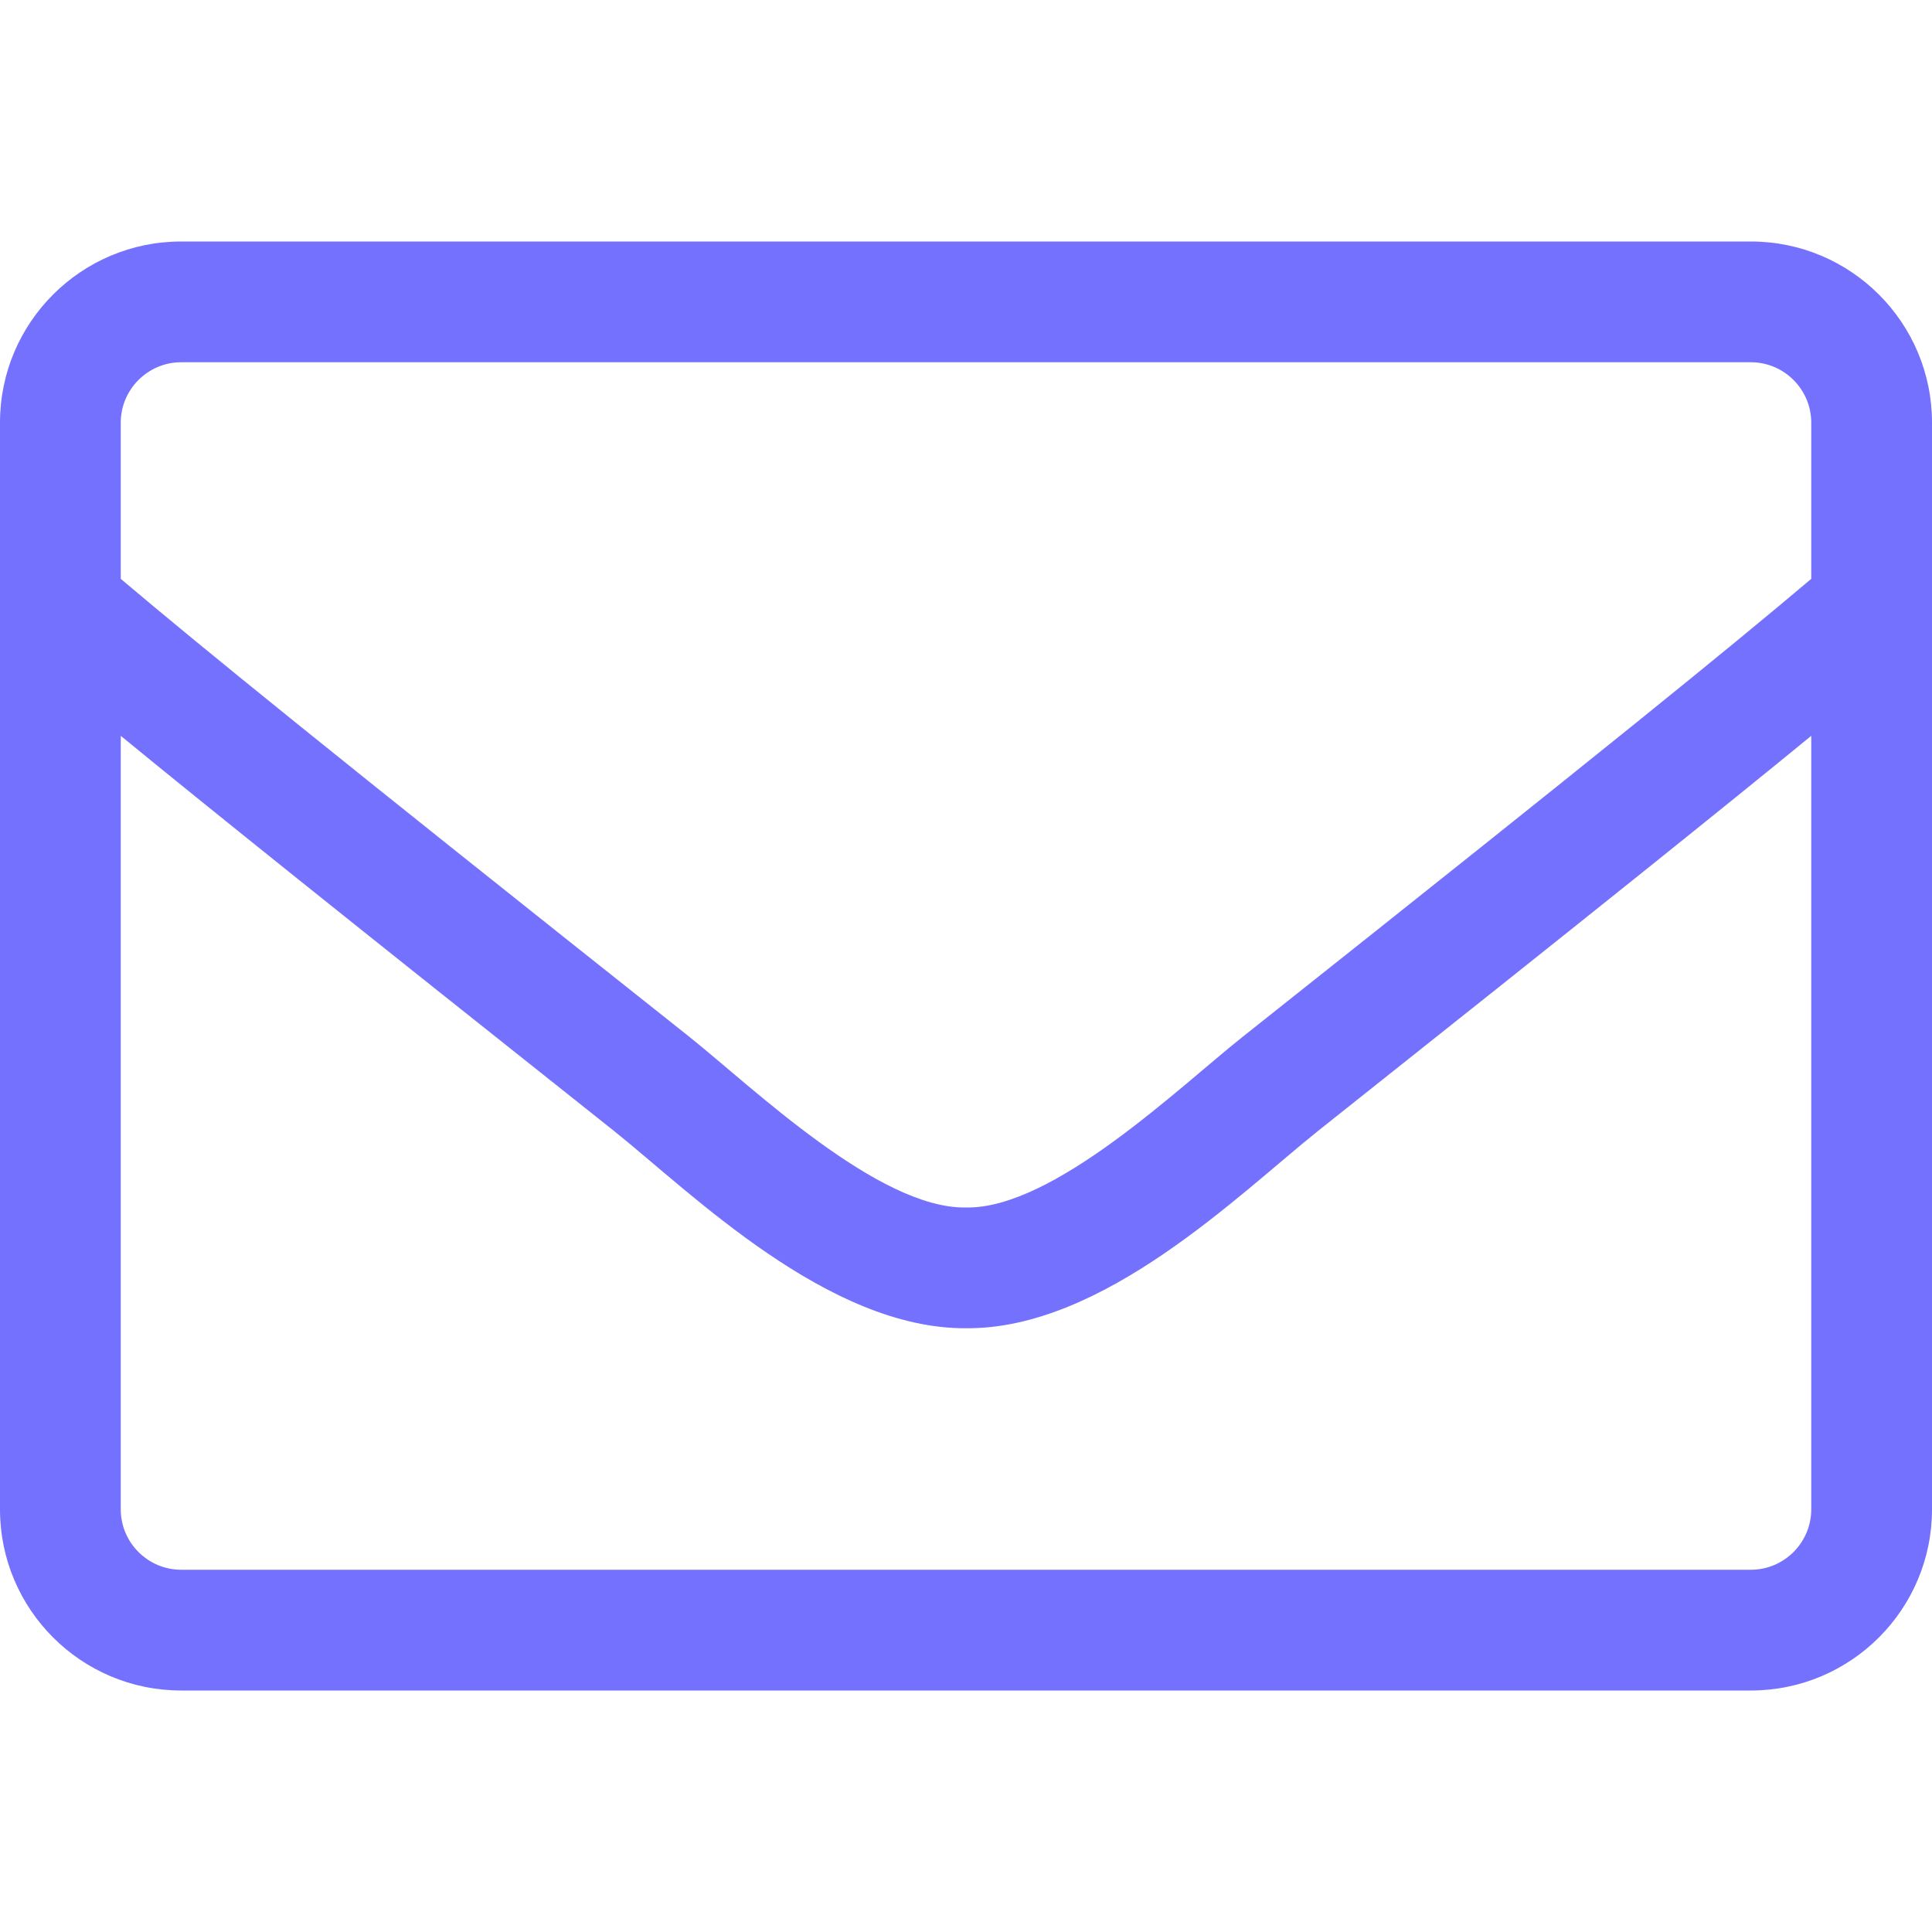
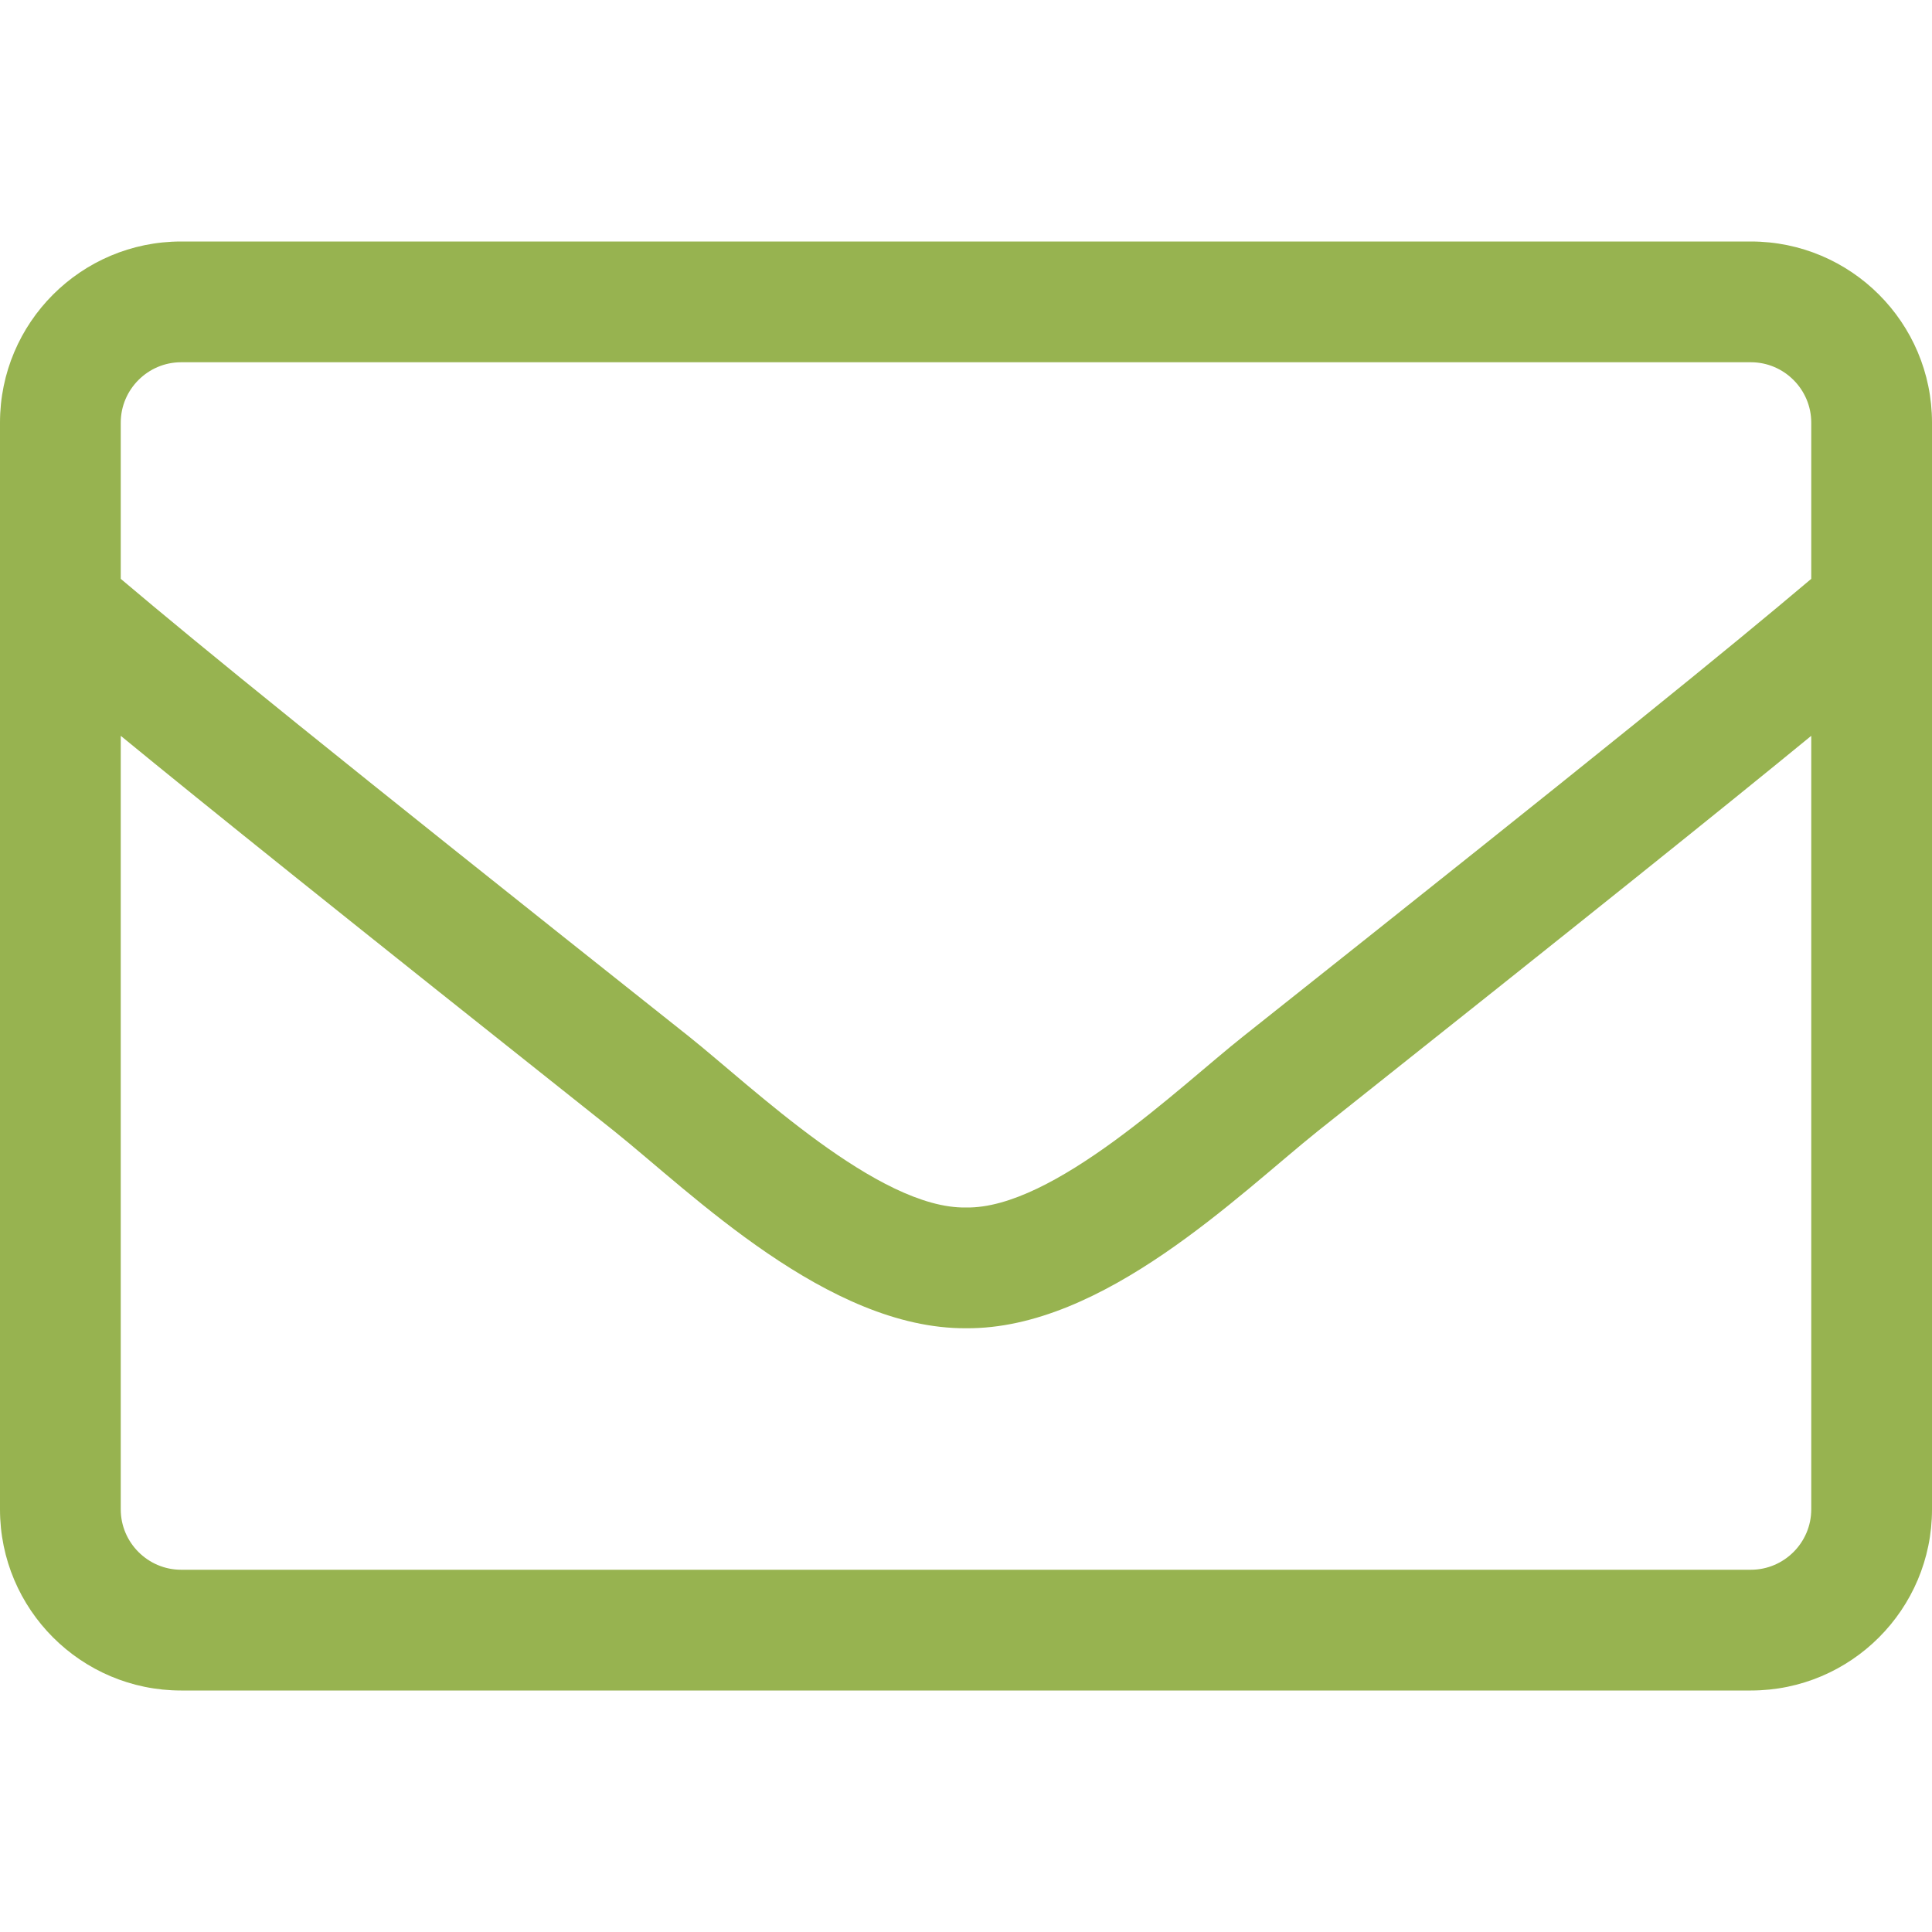
- <svg xmlns="http://www.w3.org/2000/svg" viewBox="0 0 512 512" fill="#7571ff">
+ <svg xmlns="http://www.w3.org/2000/svg" viewBox="0 0 512 512" fill="#97B350">
  <path d="M464 64H48C21.5 64 0 85.5 0 112v288c0 26.5 21.5 48 48 48h416c26.5 0 48-21.5 48-48V112c0-26.5-21.5-48-48-48zM48 96h416c8.8 0 16 7.2 16 16v41.4c-21.9 18.5-53.2 44-150.6 121.3-16.9 13.4-50.2 45.7-73.4 45.3-23.2.4-56.6-31.9-73.4-45.3C85.2 197.4 53.9 171.9 32 153.4V112c0-8.8 7.2-16 16-16zm416 320H48c-8.8 0-16-7.2-16-16V195c22.8 18.7 58.8 47.6 130.7 104.7 20.5 16.4 56.7 52.5 93.3 52.3 36.4.3 72.3-35.5 93.3-52.3 71.9-57.1 107.9-86 130.7-104.7v205c0 8.8-7.2 16-16 16z" />
</svg>
